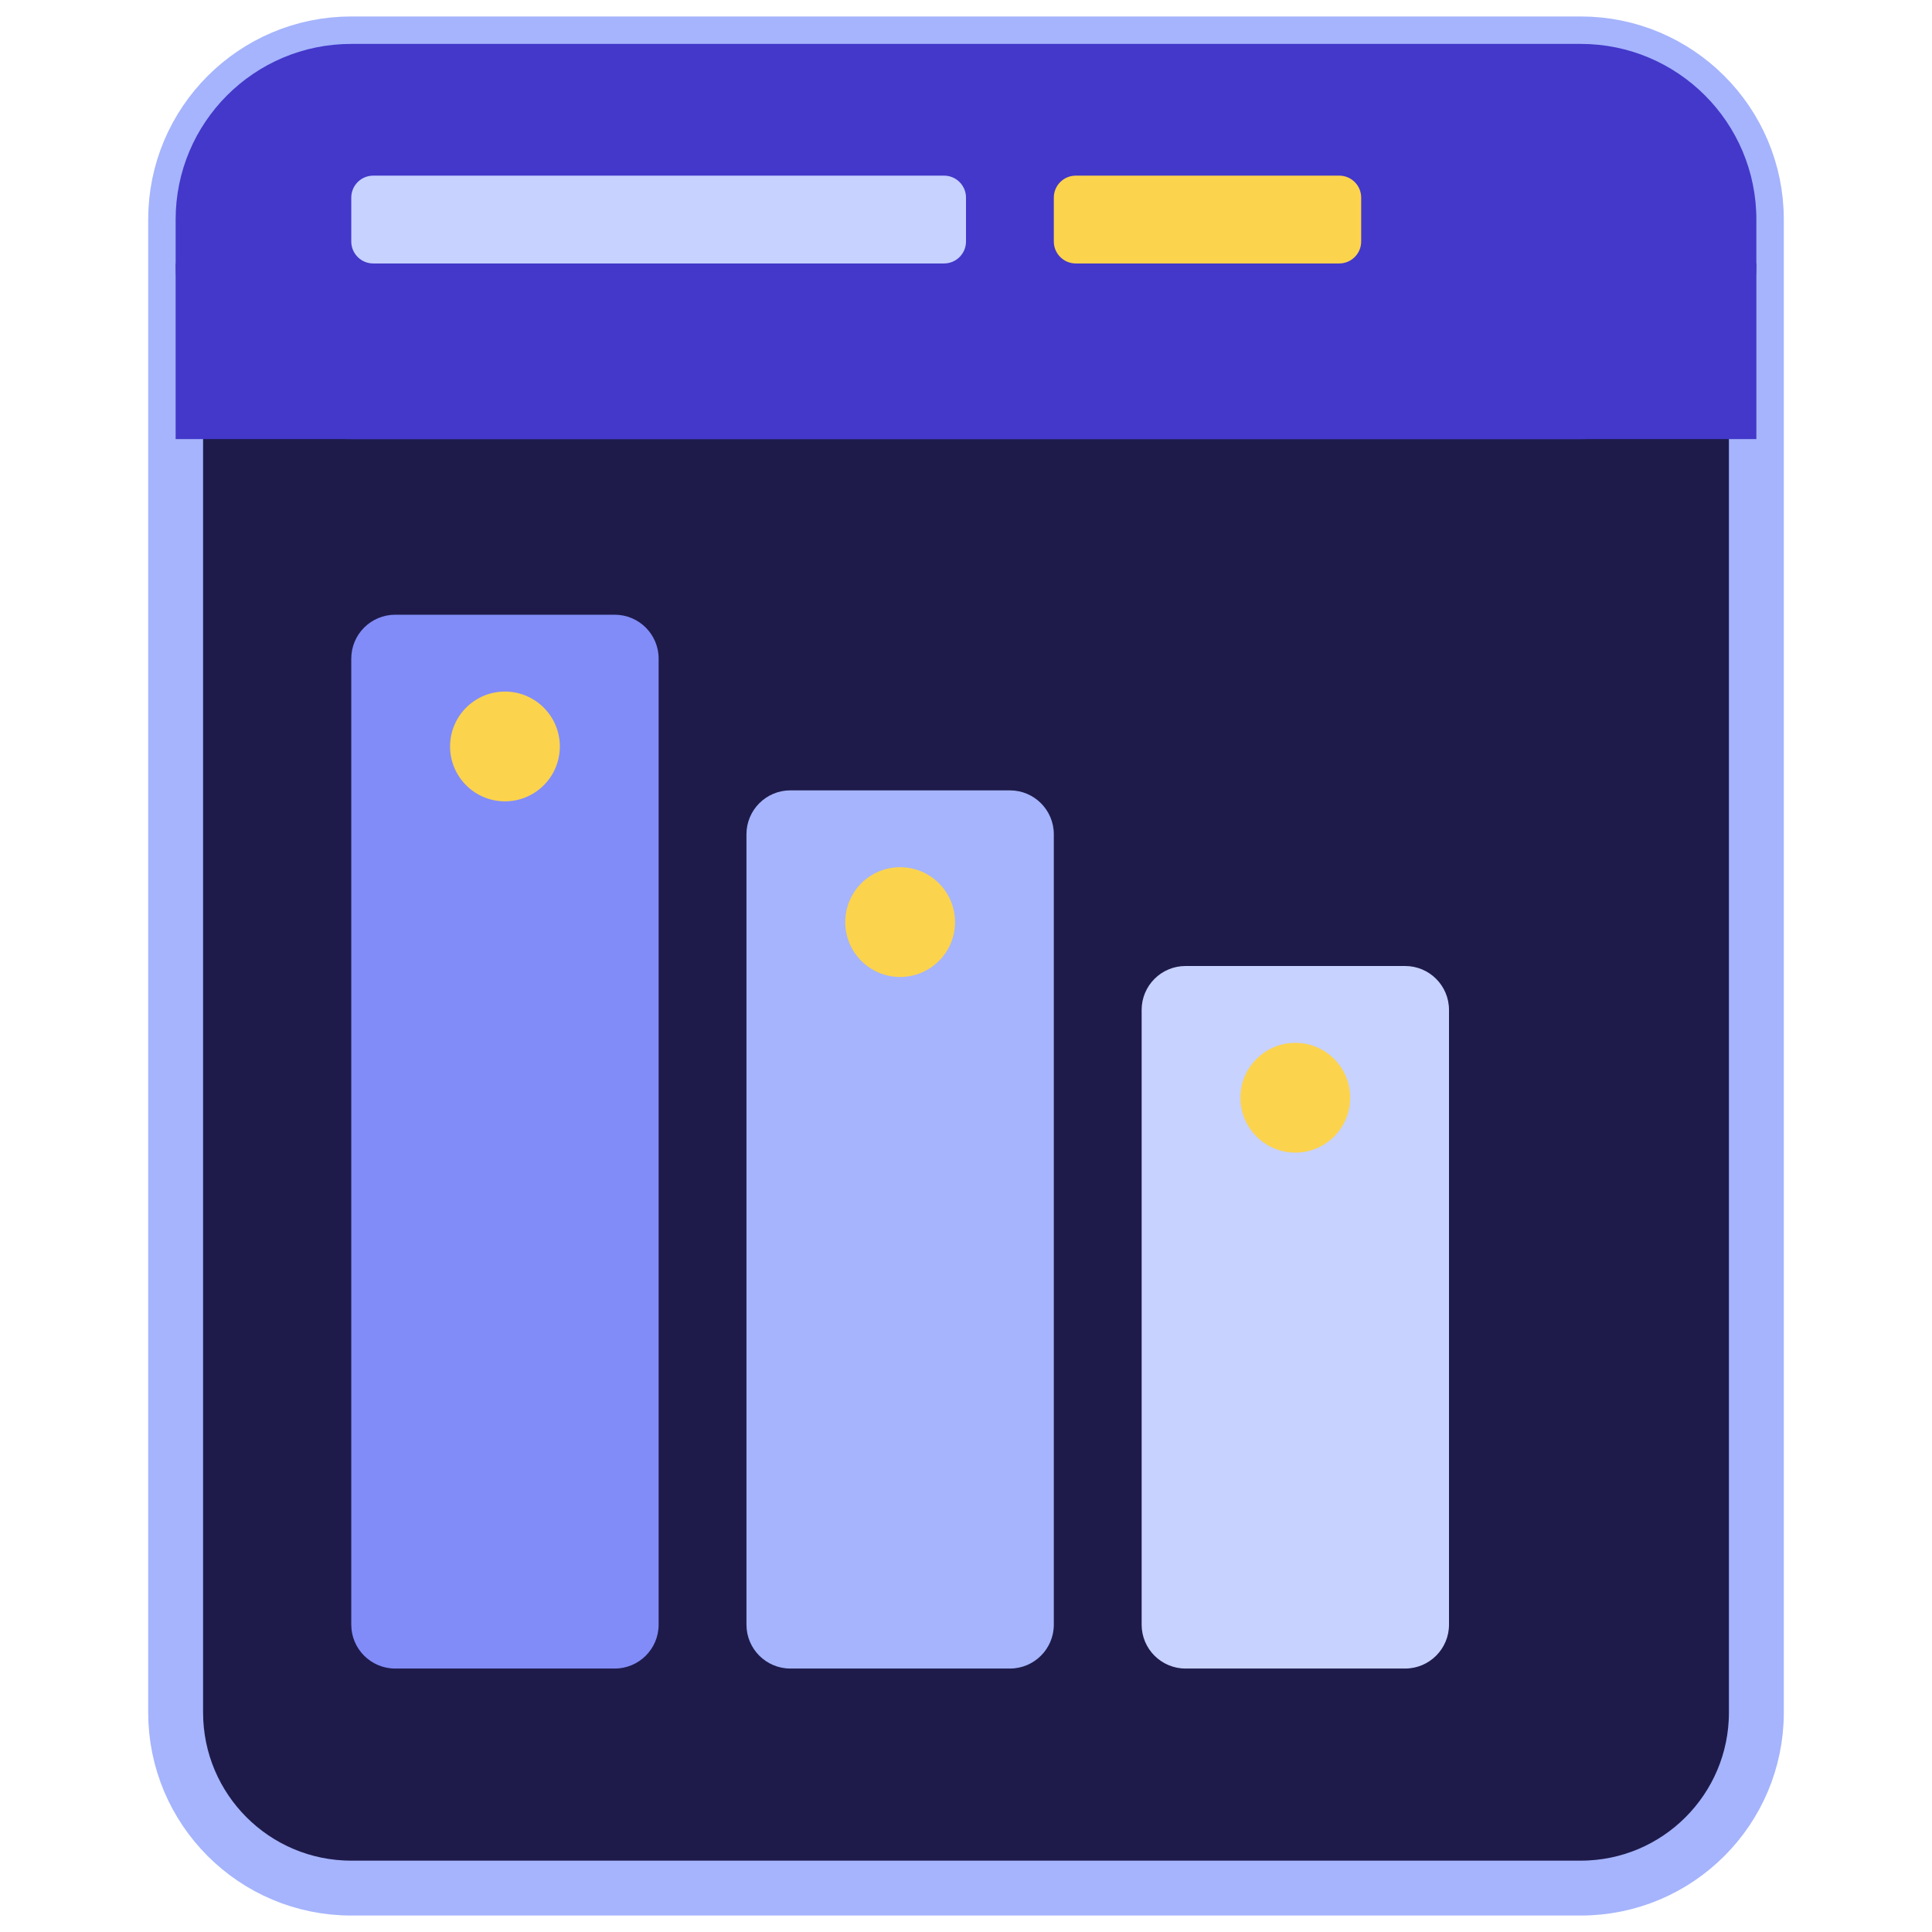
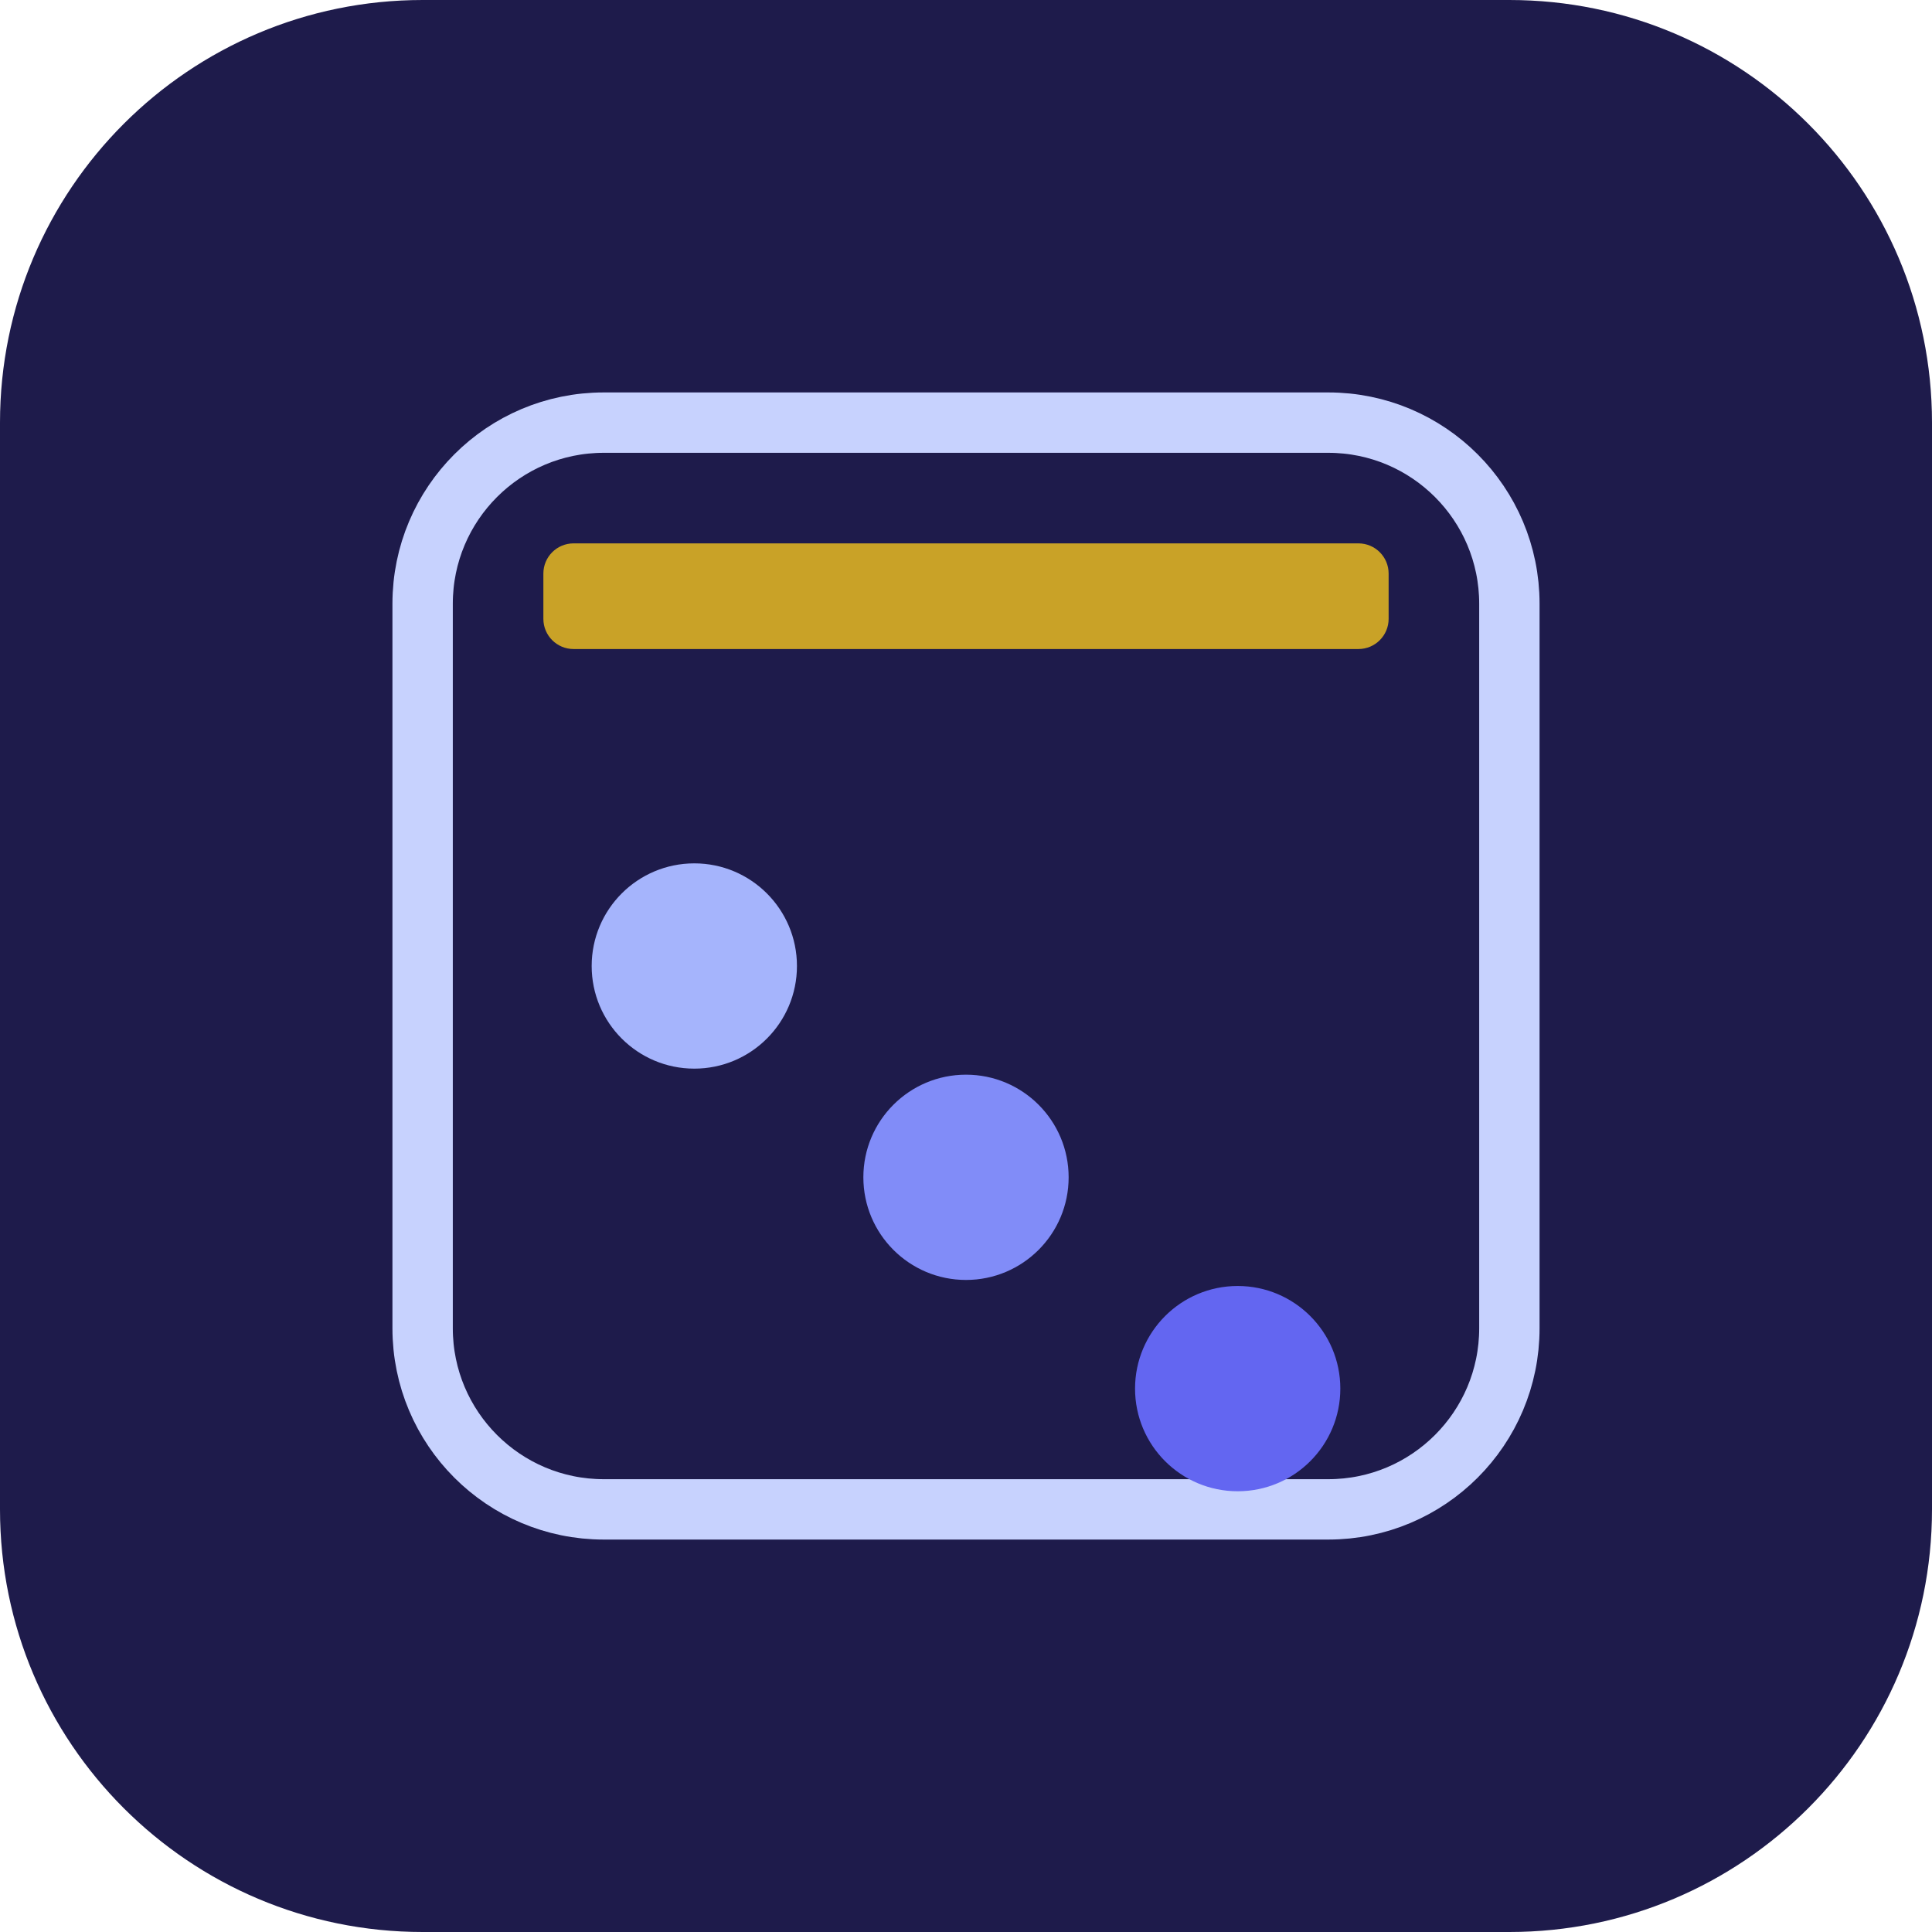
- <svg xmlns="http://www.w3.org/2000/svg" width="92" height="92" viewBox="8 12 76 88" fill="none" role="img" aria-labelledby="rcIconTitleD">
-   <rect x="10" y="14" width="72" height="84" rx="8" fill="#1E1B4B" stroke="#A5B4FC" stroke-width="2.5" />
-   <rect x="10" y="14" width="72" height="18" rx="8" fill="#4338CA" />
-   <rect x="10" y="24" width="72" height="8" fill="#4338CA" />
-   <rect x="18" y="20" width="28" height="4" rx="1" fill="#C7D2FE" />
-   <rect x="50" y="20" width="14" height="4" rx="1" fill="#FCD34D" />
-   <rect x="18" y="40" width="14" height="48" rx="2" fill="#818CF8" />
-   <rect x="36" y="48" width="14" height="40" rx="2" fill="#A5B4FC" />
-   <rect x="54" y="56" width="14" height="32" rx="2" fill="#C7D2FE" />
-   <circle cx="25" cy="46" r="2.5" fill="#FCD34D" />
-   <circle cx="43" cy="54" r="2.5" fill="#FCD34D" />
-   <circle cx="61" cy="62" r="2.5" fill="#FCD34D" />
+ <svg xmlns="http://www.w3.org/2000/svg" width="64" height="64" viewBox="0 0 64 64" role="img" aria-labelledby="rcIconTitleD">
+   <rect width="64" height="64" rx="14" fill="#1E1B4B" />
+   <rect x="14" y="14" width="36" height="36" rx="6" fill="none" stroke="#C7D2FE" stroke-width="2" />
+   <rect x="18" y="18" width="28" height="3.5" rx="1" fill="#C9A227" />
+   <circle cx="23" cy="32" r="3.4" fill="#A5B4FC" />
+   <circle cx="32" cy="39" r="3.4" fill="#818CF8" />
+   <circle cx="41" cy="46" r="3.4" fill="#6366F1" />
</svg>
